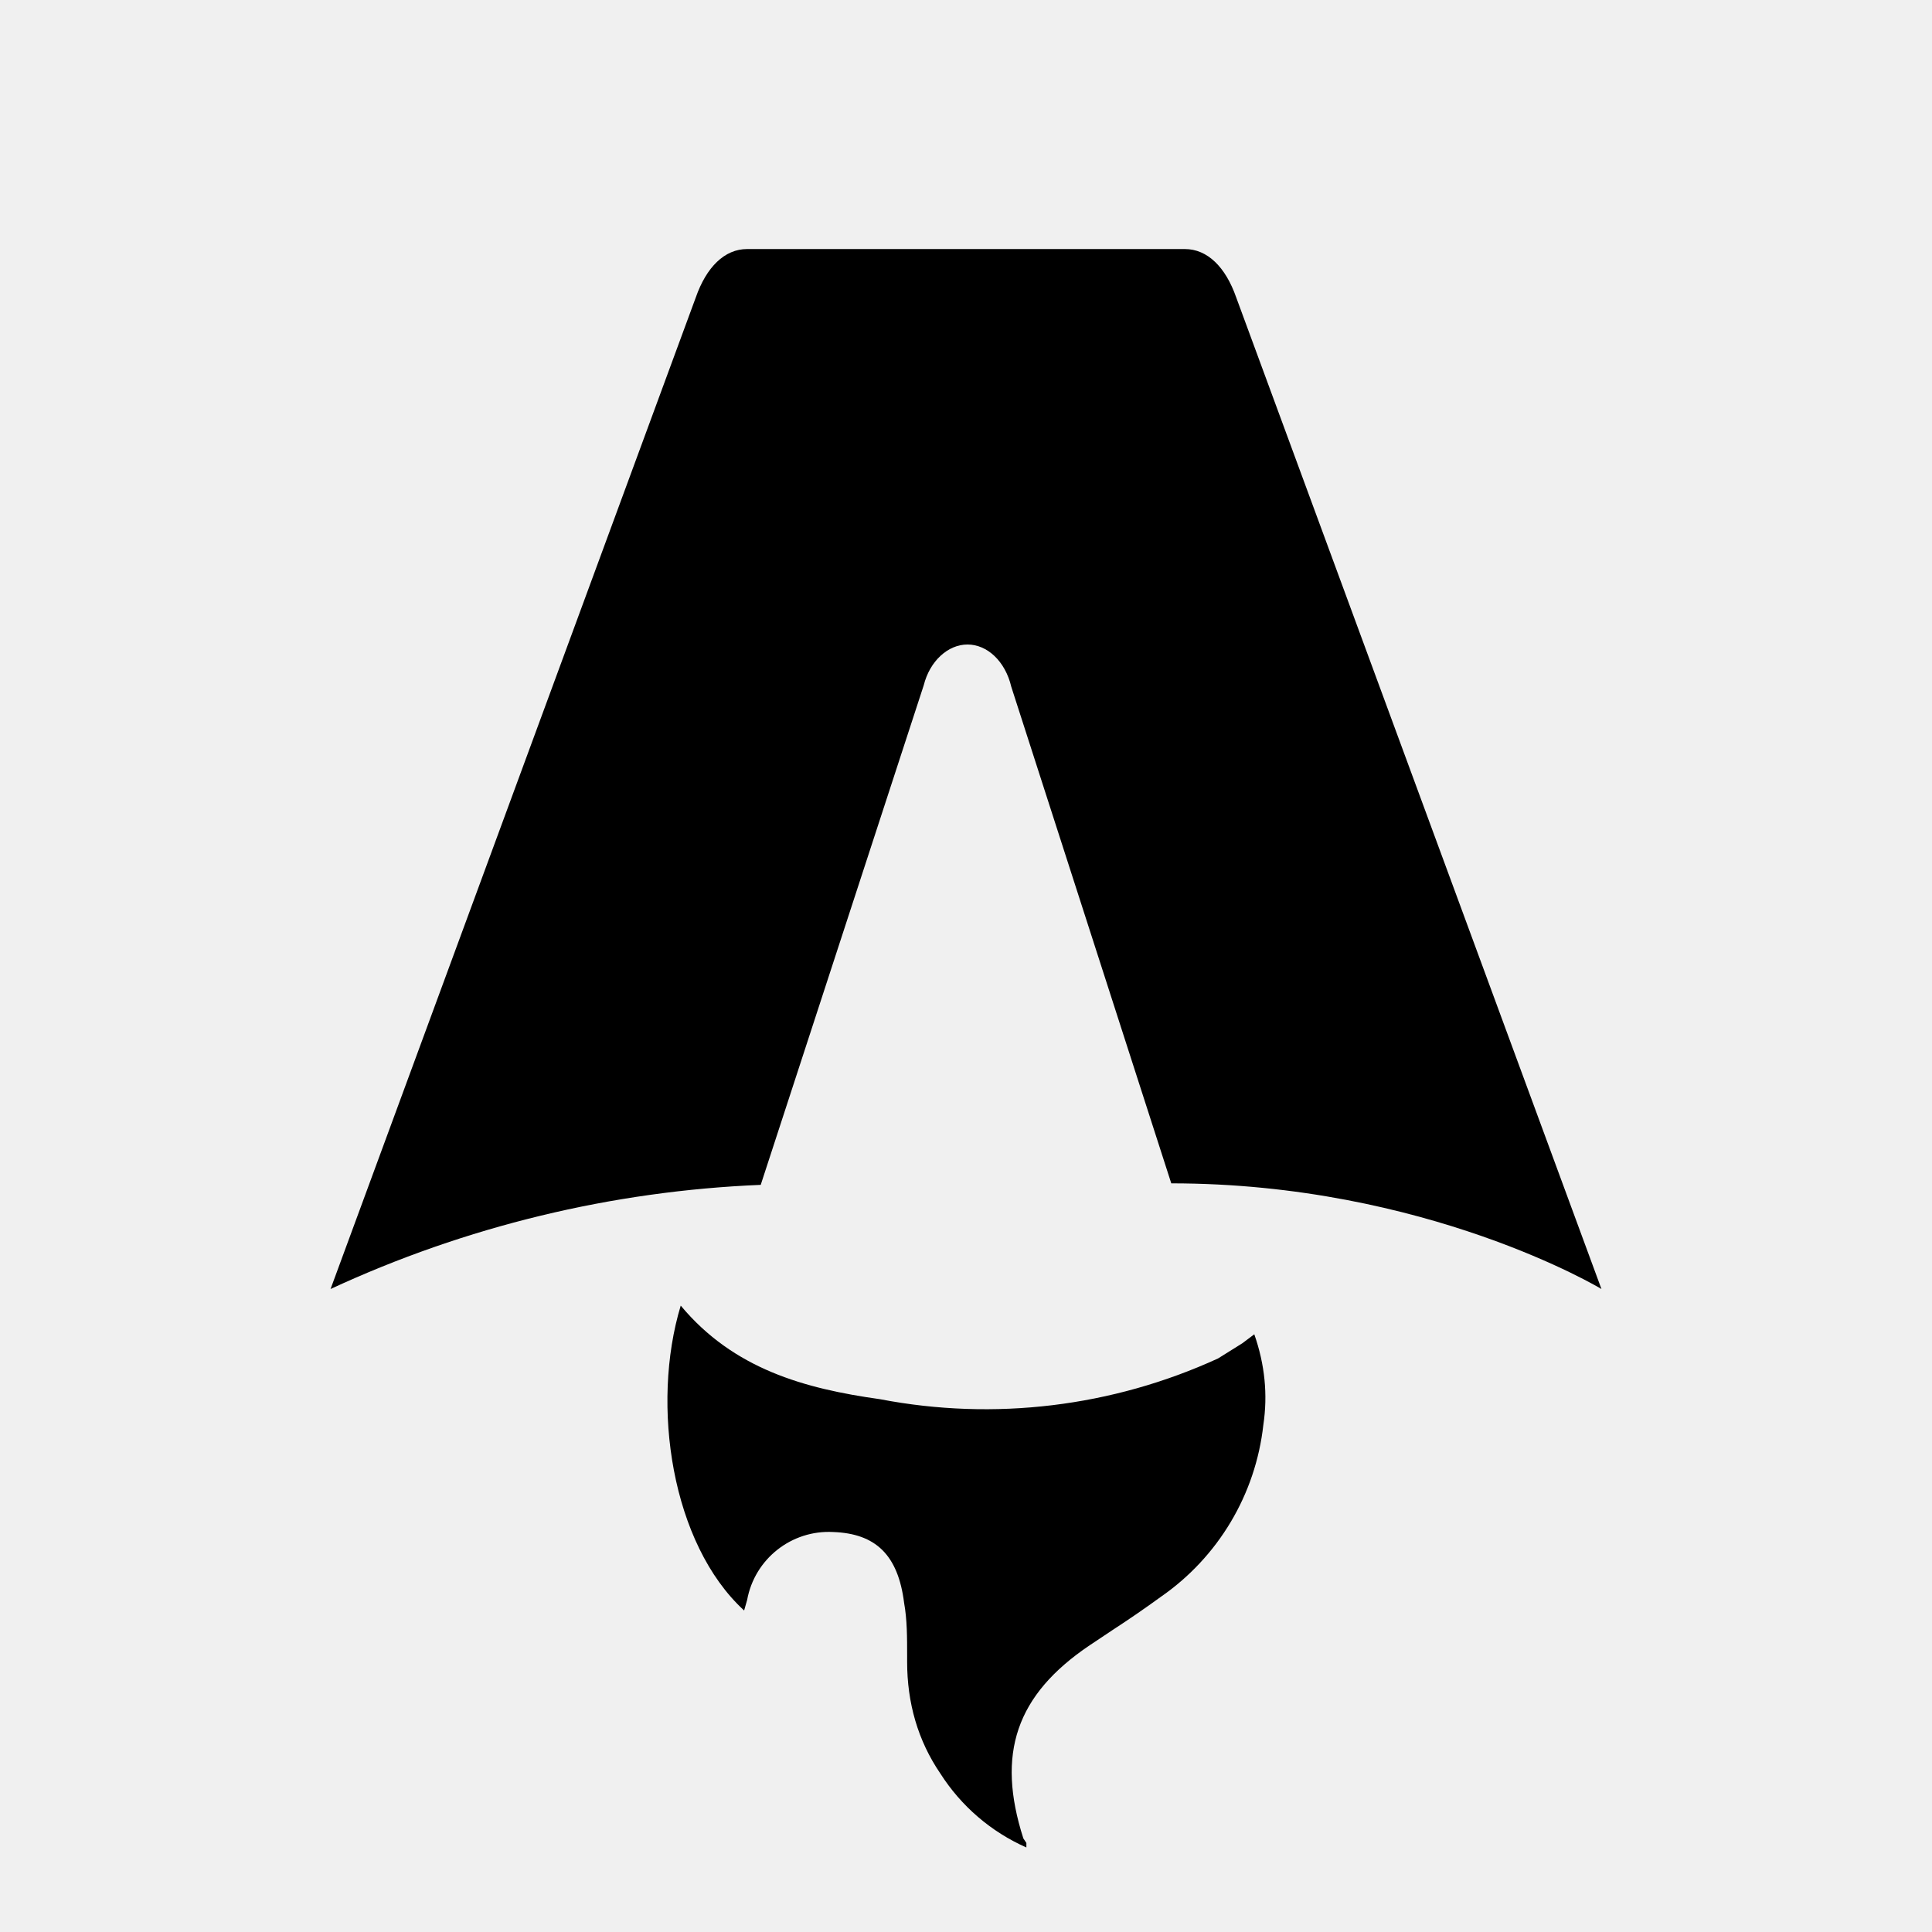
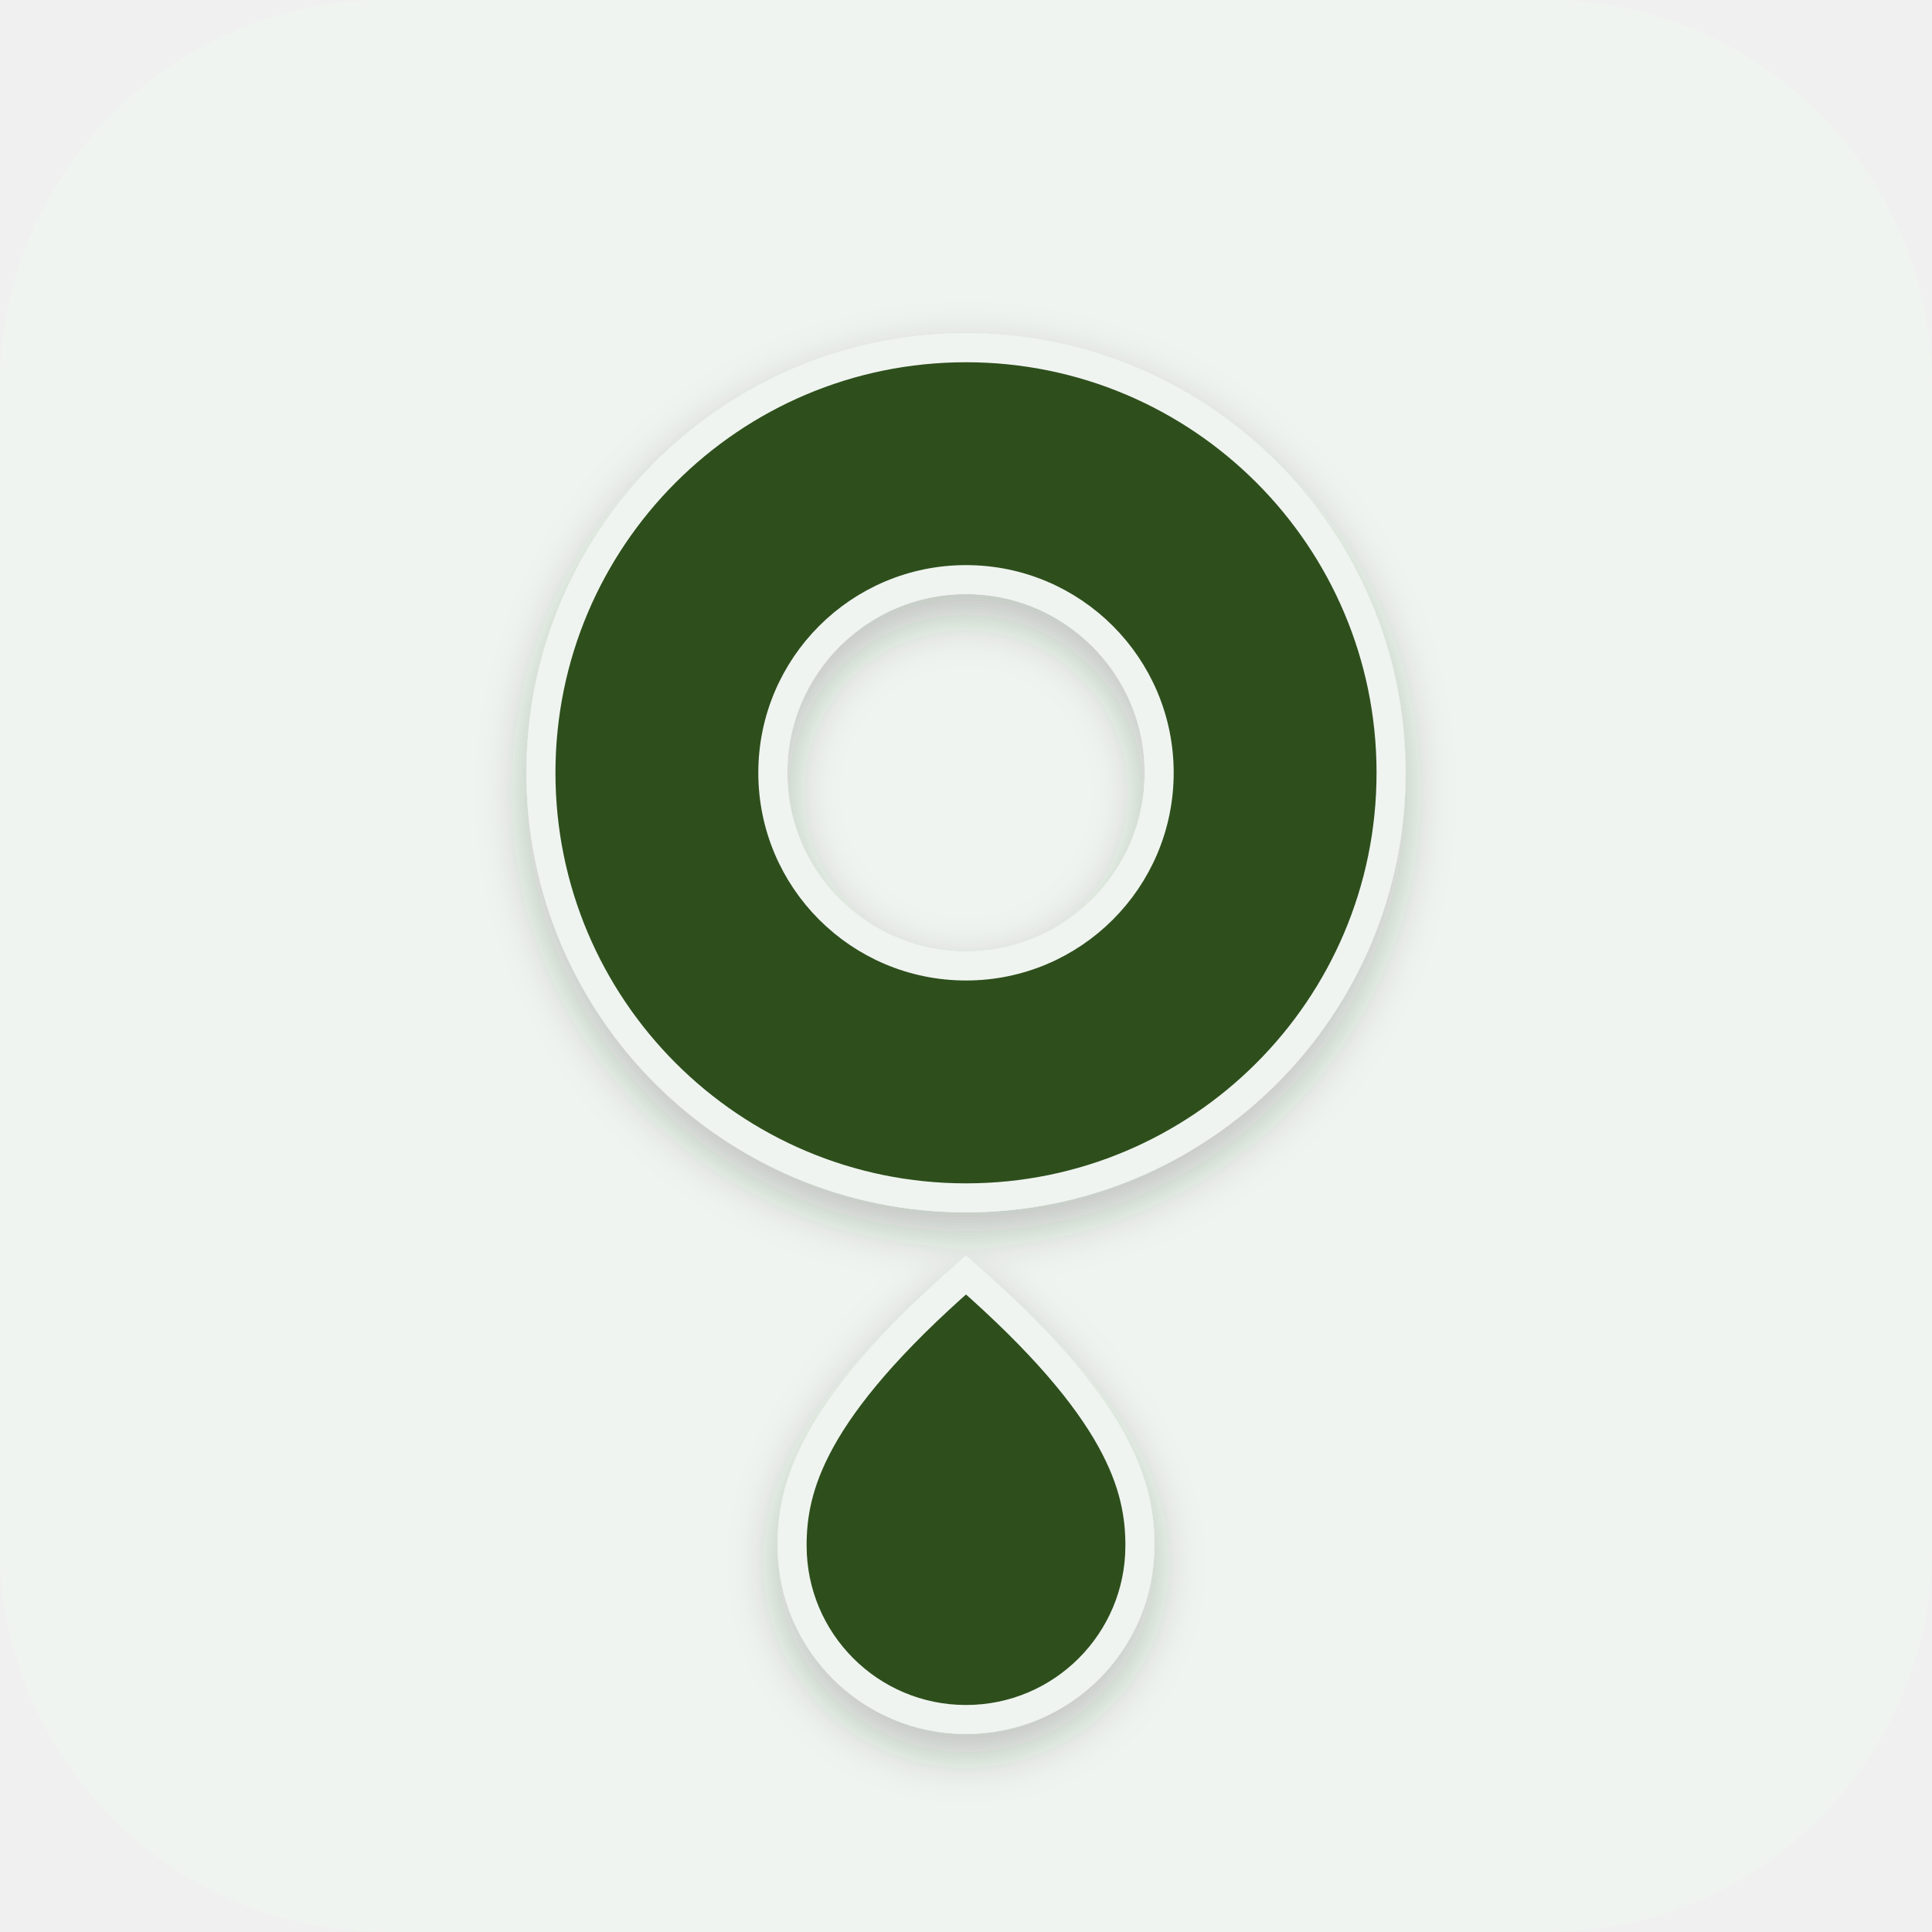
- <svg xmlns="http://www.w3.org/2000/svg" fill="none" viewBox="0 0 128 128">
-   <path d="M50.4 78.5a75.1 75.1 0 0 0-28.5 6.9l24.2-65.7c.7-2 1.9-3.2 3.4-3.2h29c1.5 0 2.7 1.2 3.4 3.2l24.2 65.7s-11.6-7-28.5-7L67 45.5c-.4-1.7-1.6-2.8-2.9-2.8-1.3 0-2.5 1.1-2.9 2.7L50.4 78.5Zm-1.1 28.2Zm-4.2-20.2c-2 6.6-.6 15.8 4.2 20.2a17.5 17.5 0 0 1 .2-.7 5.5 5.5 0 0 1 5.7-4.5c2.8.1 4.3 1.5 4.7 4.7.2 1.1.2 2.3.2 3.5v.4c0 2.7.7 5.2 2.2 7.4a13 13 0 0 0 5.7 4.9v-.3l-.2-.3c-1.8-5.6-.5-9.5 4.4-12.8l1.5-1a73 73 0 0 0 3.2-2.2 16 16 0 0 0 6.8-11.4c.3-2 .1-4-.6-6l-.8.6-1.6 1a37 37 0 0 1-22.4 2.7c-5-.7-9.7-2-13.2-6.2Z" />
-   <style>
-         path { fill: #000; }
-         @media (prefers-color-scheme: dark) {
-             path { fill: #FFF; }
-         }
-     </style>
+ <svg xmlns="http://www.w3.org/2000/svg" viewBox="0 0 100 100" width="100" height="100" aria-hidden="true">
+   <defs>
+     <filter id="f" x="-25%" y="-25%" width="150%" height="150%">
+       <feDropShadow dx="0" dy="1" stdDeviation="1.2" flood-color="#1e3318" flood-opacity="0.25" />
+     </filter>
+   </defs>
+   <rect width="100" height="100" rx="20" fill="#f0f4f0" />
+   <g filter="url(#f)">
+     <path fill="#2d4f1e" fill-rule="evenodd" stroke="#f0f4f0" stroke-width="1.5" d="M50 18a22 22 0 1 0 0 44 22 22 0 0 0 0-44Zm0 12a10 10 0 1 1 0 20 10 10 0 0 1 0-20Z" />
+     <path fill="#2d4f1e" stroke="#f0f4f0" stroke-width="1.5" d="M50 66c8 7 9 11 9 14a9 9 0 0 1-18 0c0-3 1-7 9-14Z" />
+   </g>
</svg>
